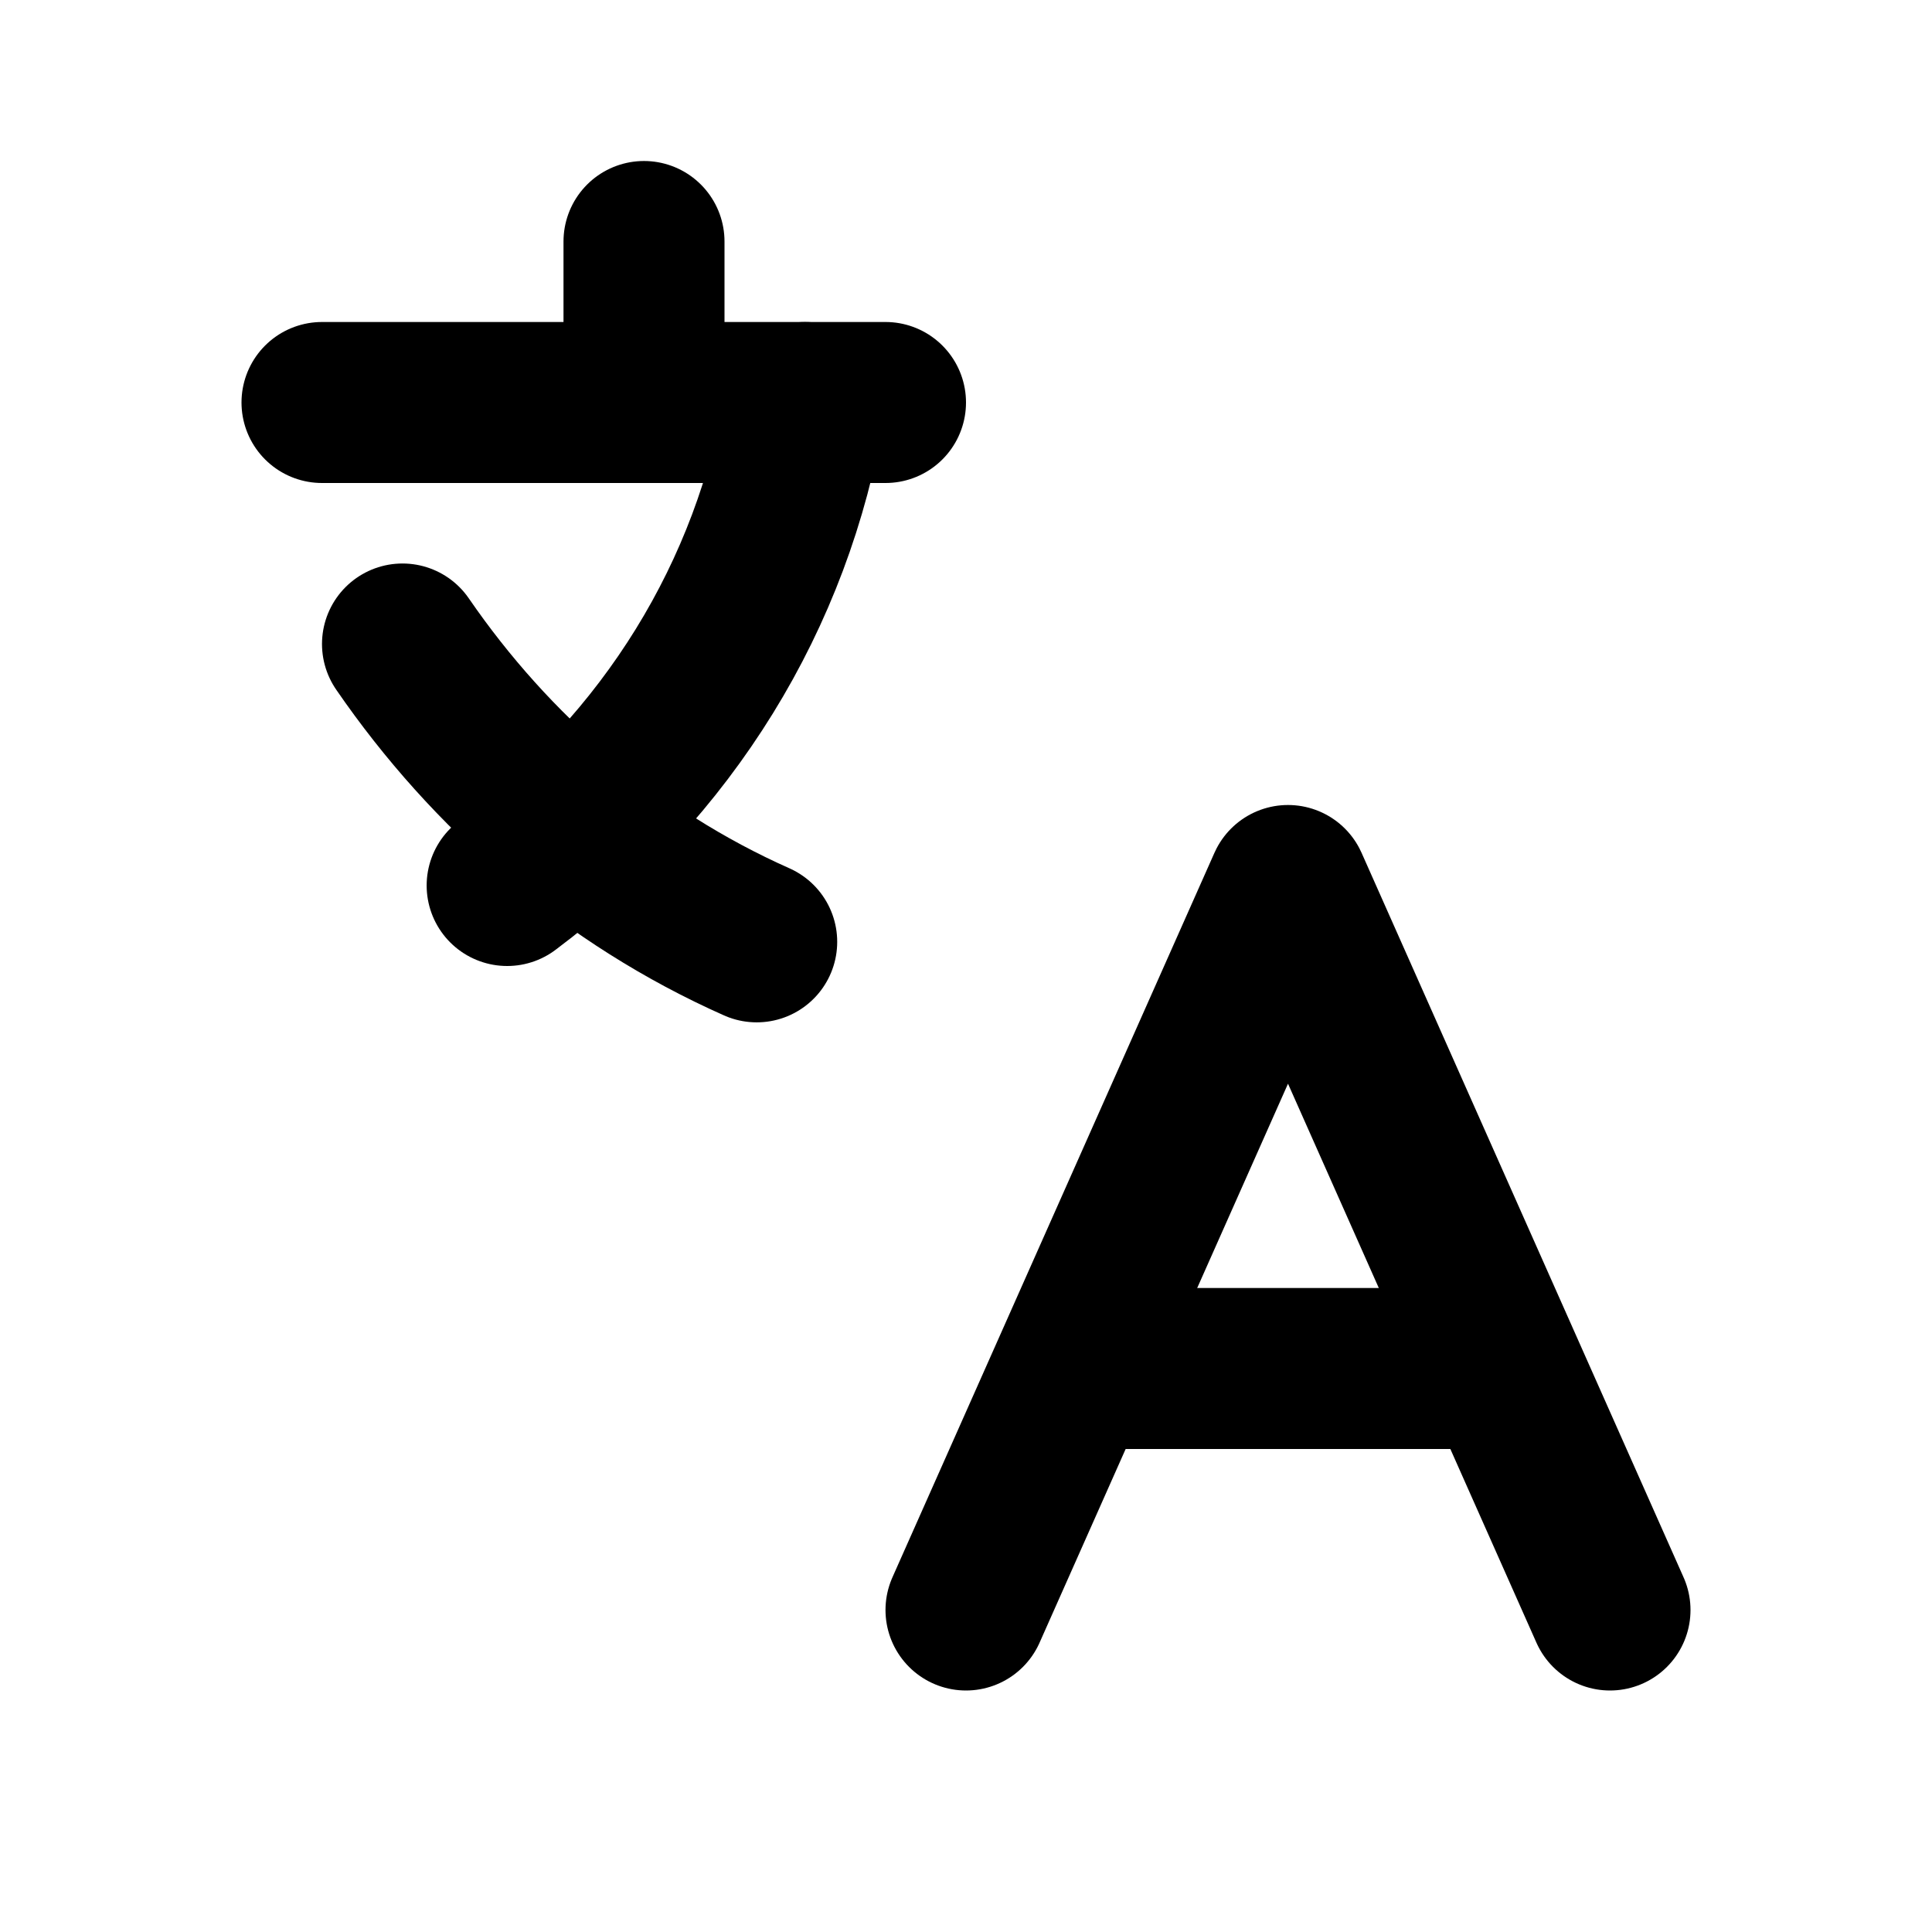
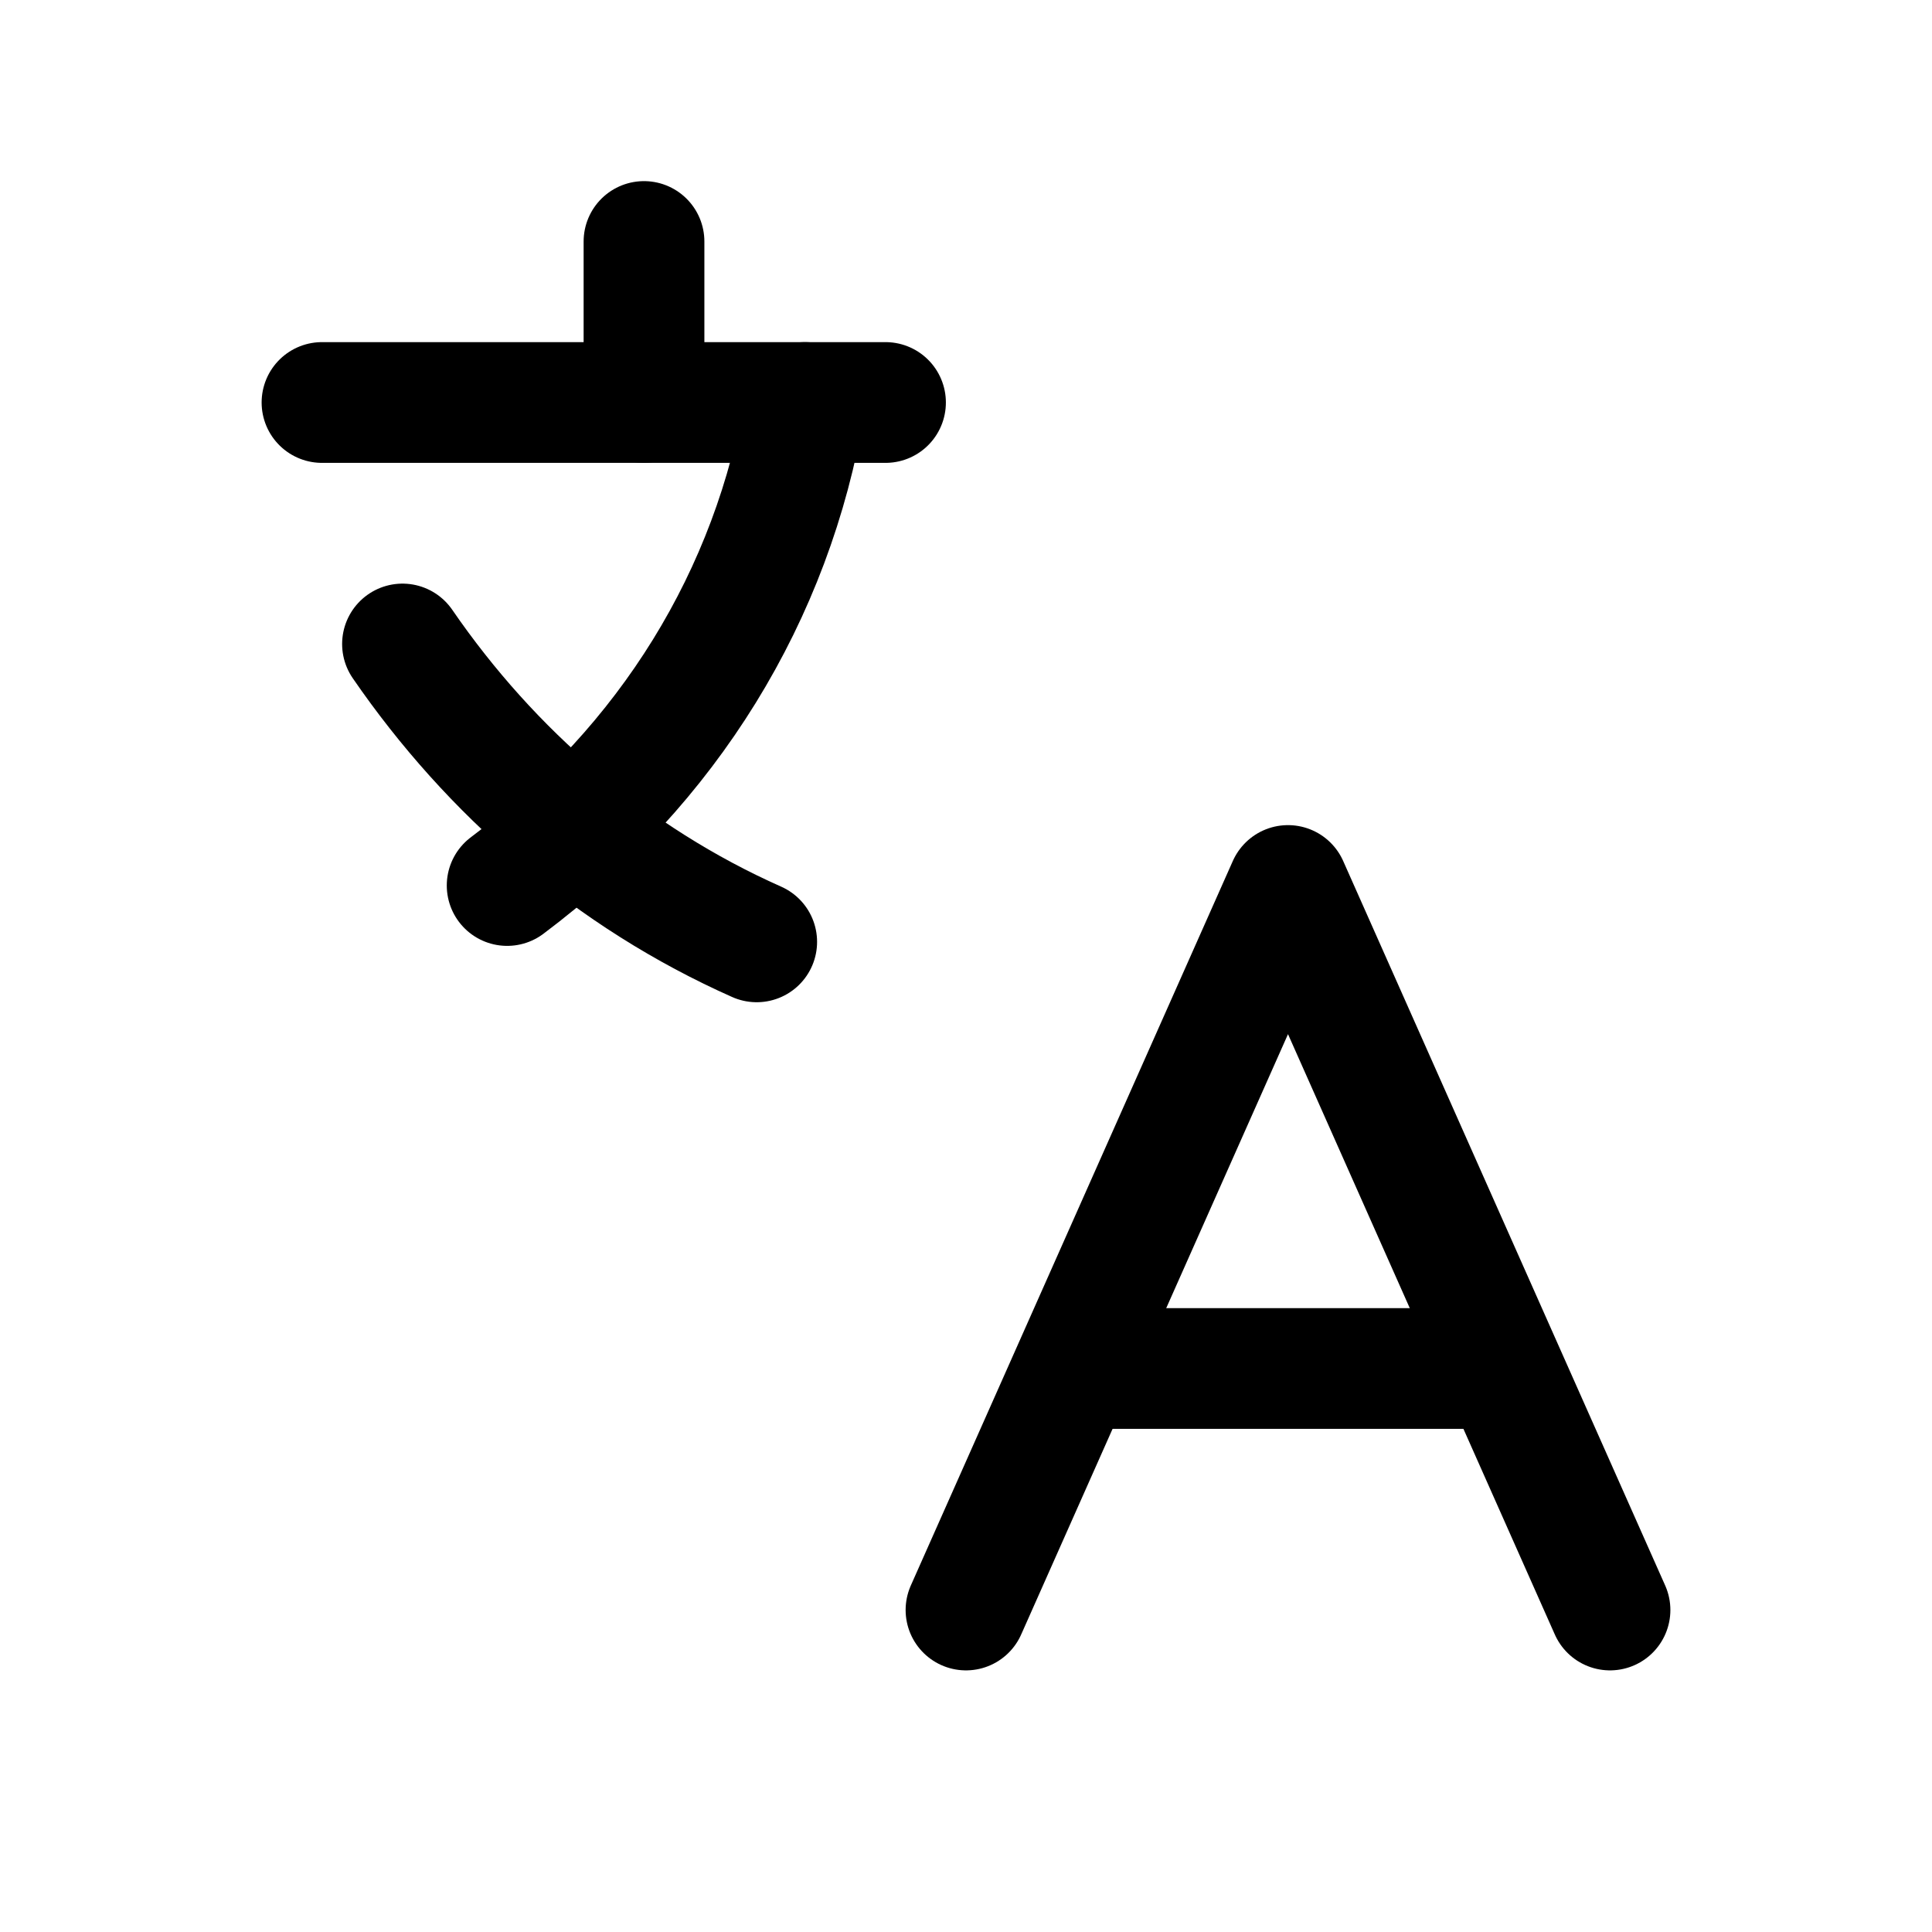
- <svg xmlns="http://www.w3.org/2000/svg" width="24" height="24" viewBox="0 0 24 24" fill="none" stroke="currentColor" stroke-width="2" stroke-linecap="round" stroke-linejoin="round">
+ <svg xmlns="http://www.w3.org/2000/svg" width="24" height="24" viewBox="0 0 24 24" fill="none" stroke="currentColor" stroke-width="1.5" stroke-linecap="round" stroke-linejoin="round">
  <path d="M4 5h7" />
  <path d="M8 3v2" />
  <path d="M10 5c-.4 2.4-1.7 4.5-3.7 6" />
  <path d="M5 8c1.1 1.6 2.6 2.9 4.4 3.7" />
  <path d="M12 20l4-9 4 9" />
  <path d="M13.4 17h5.2" />
</svg>
